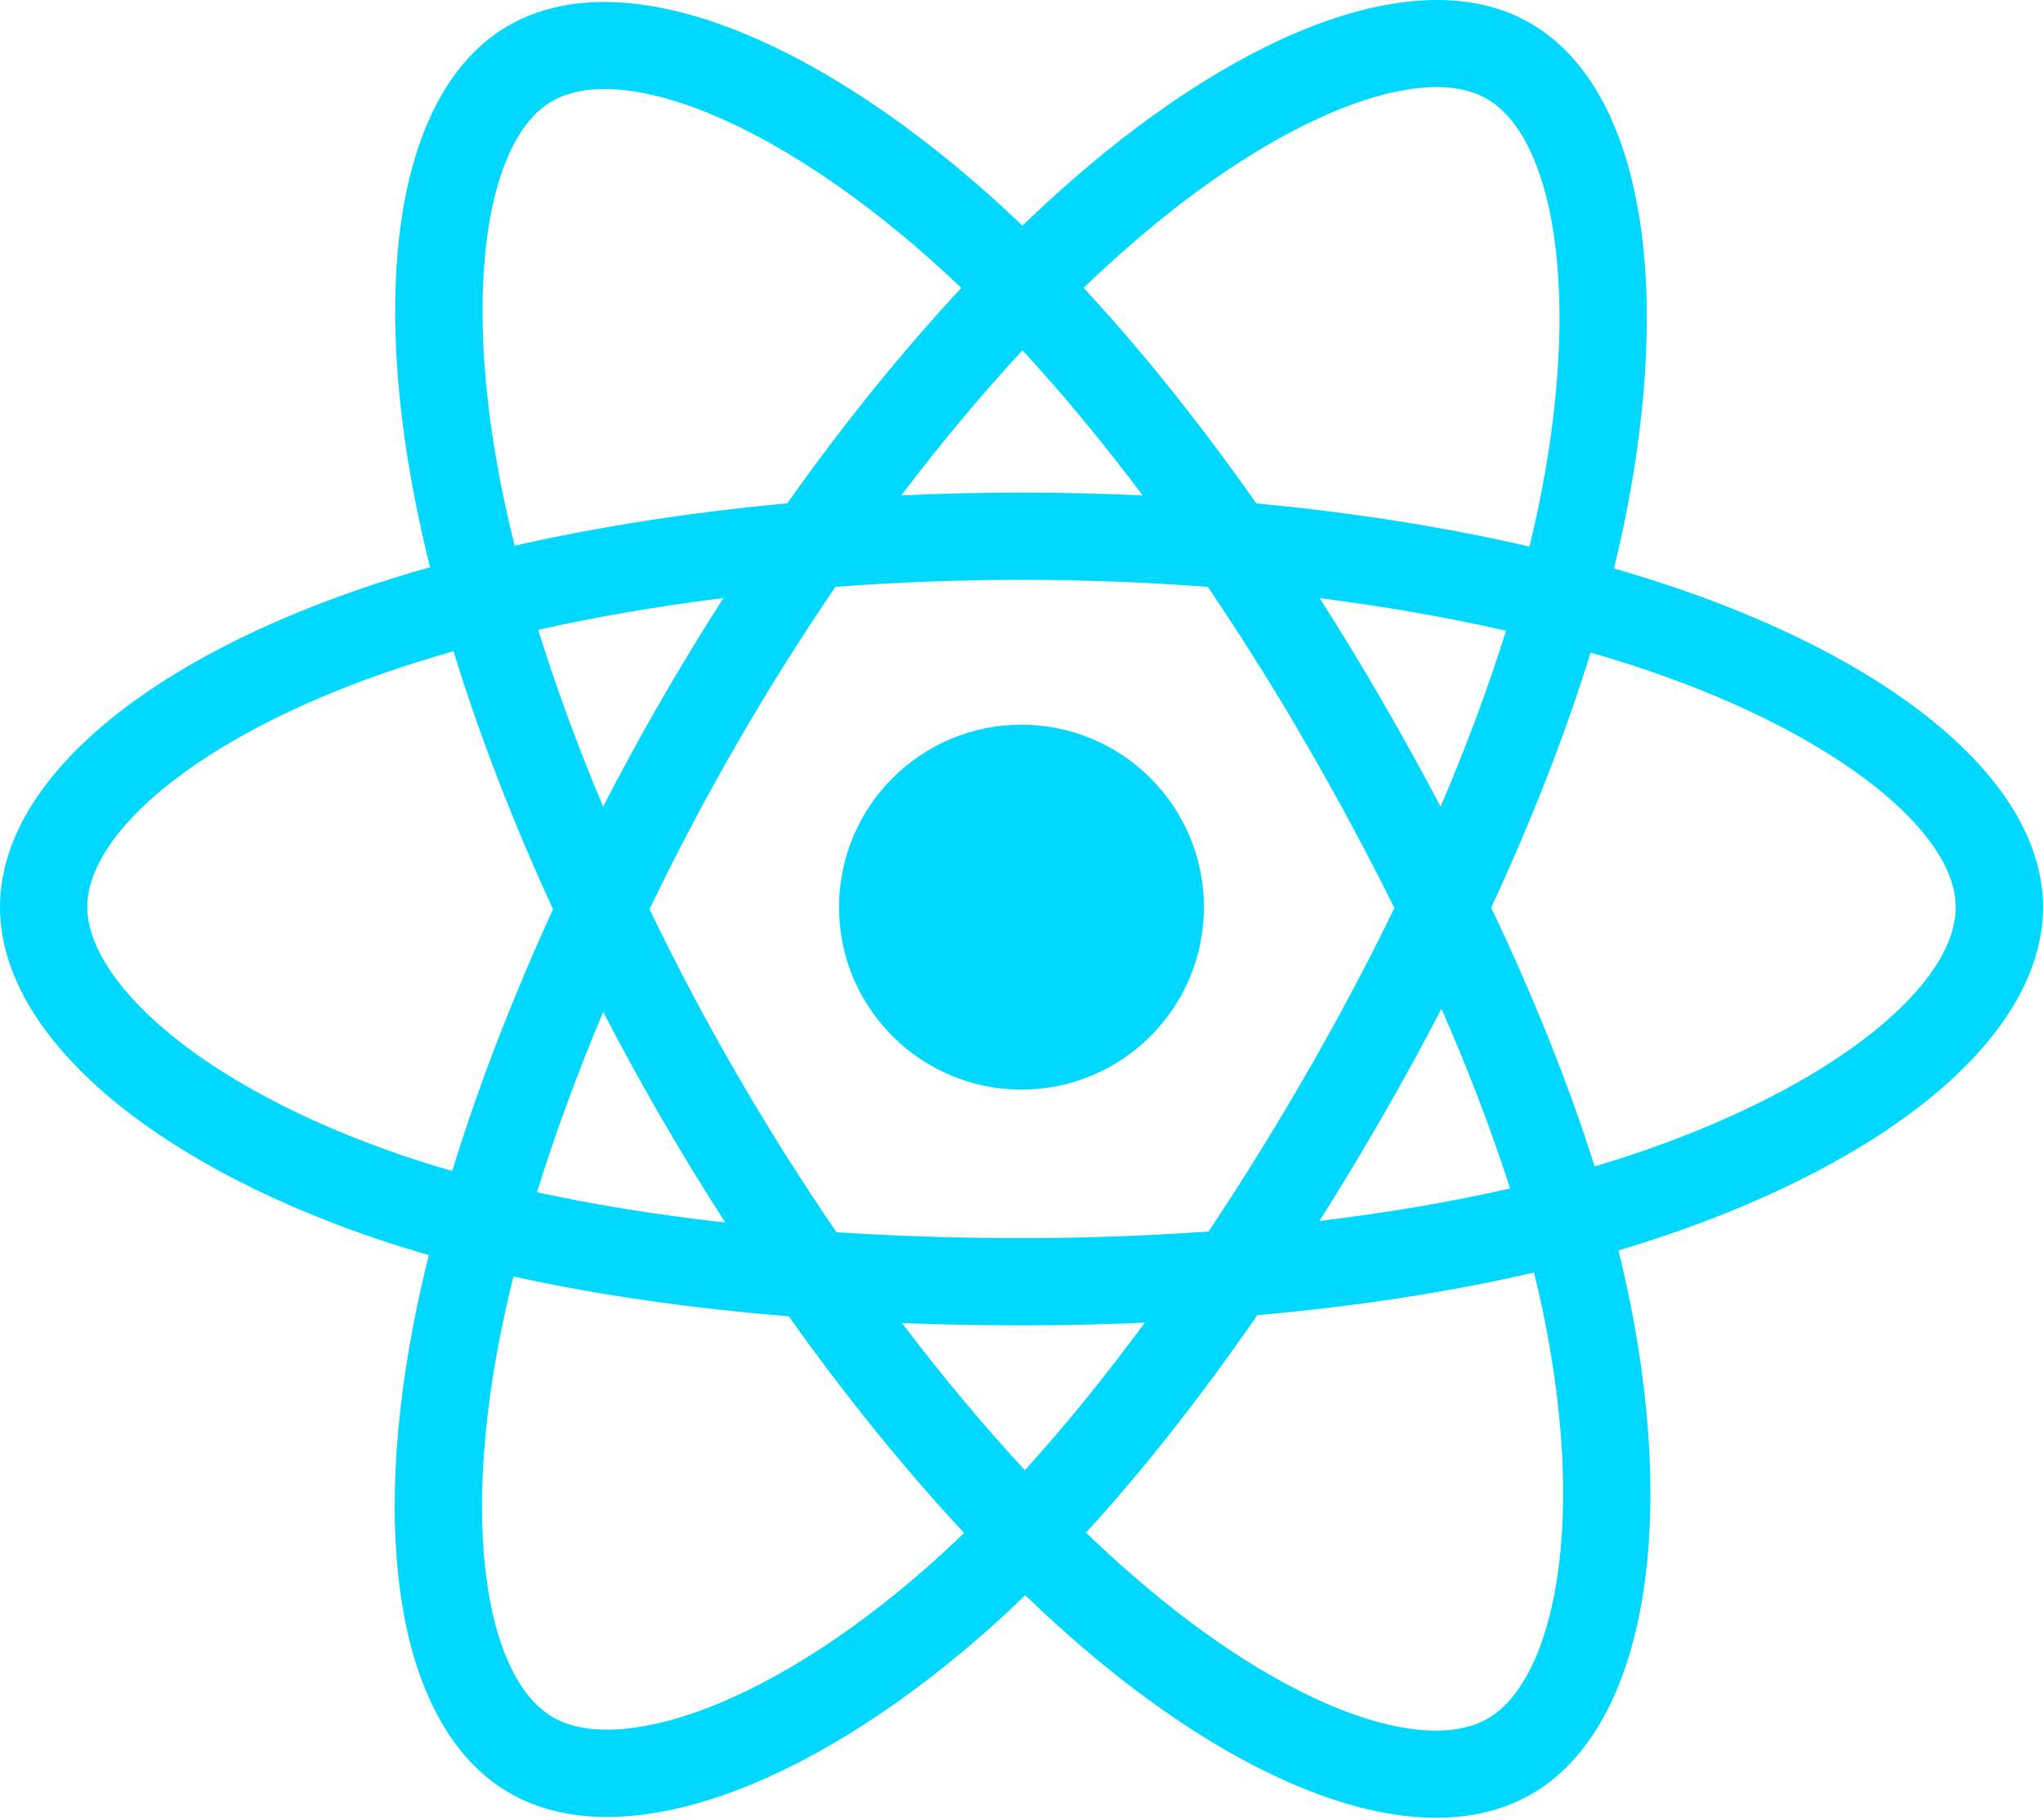
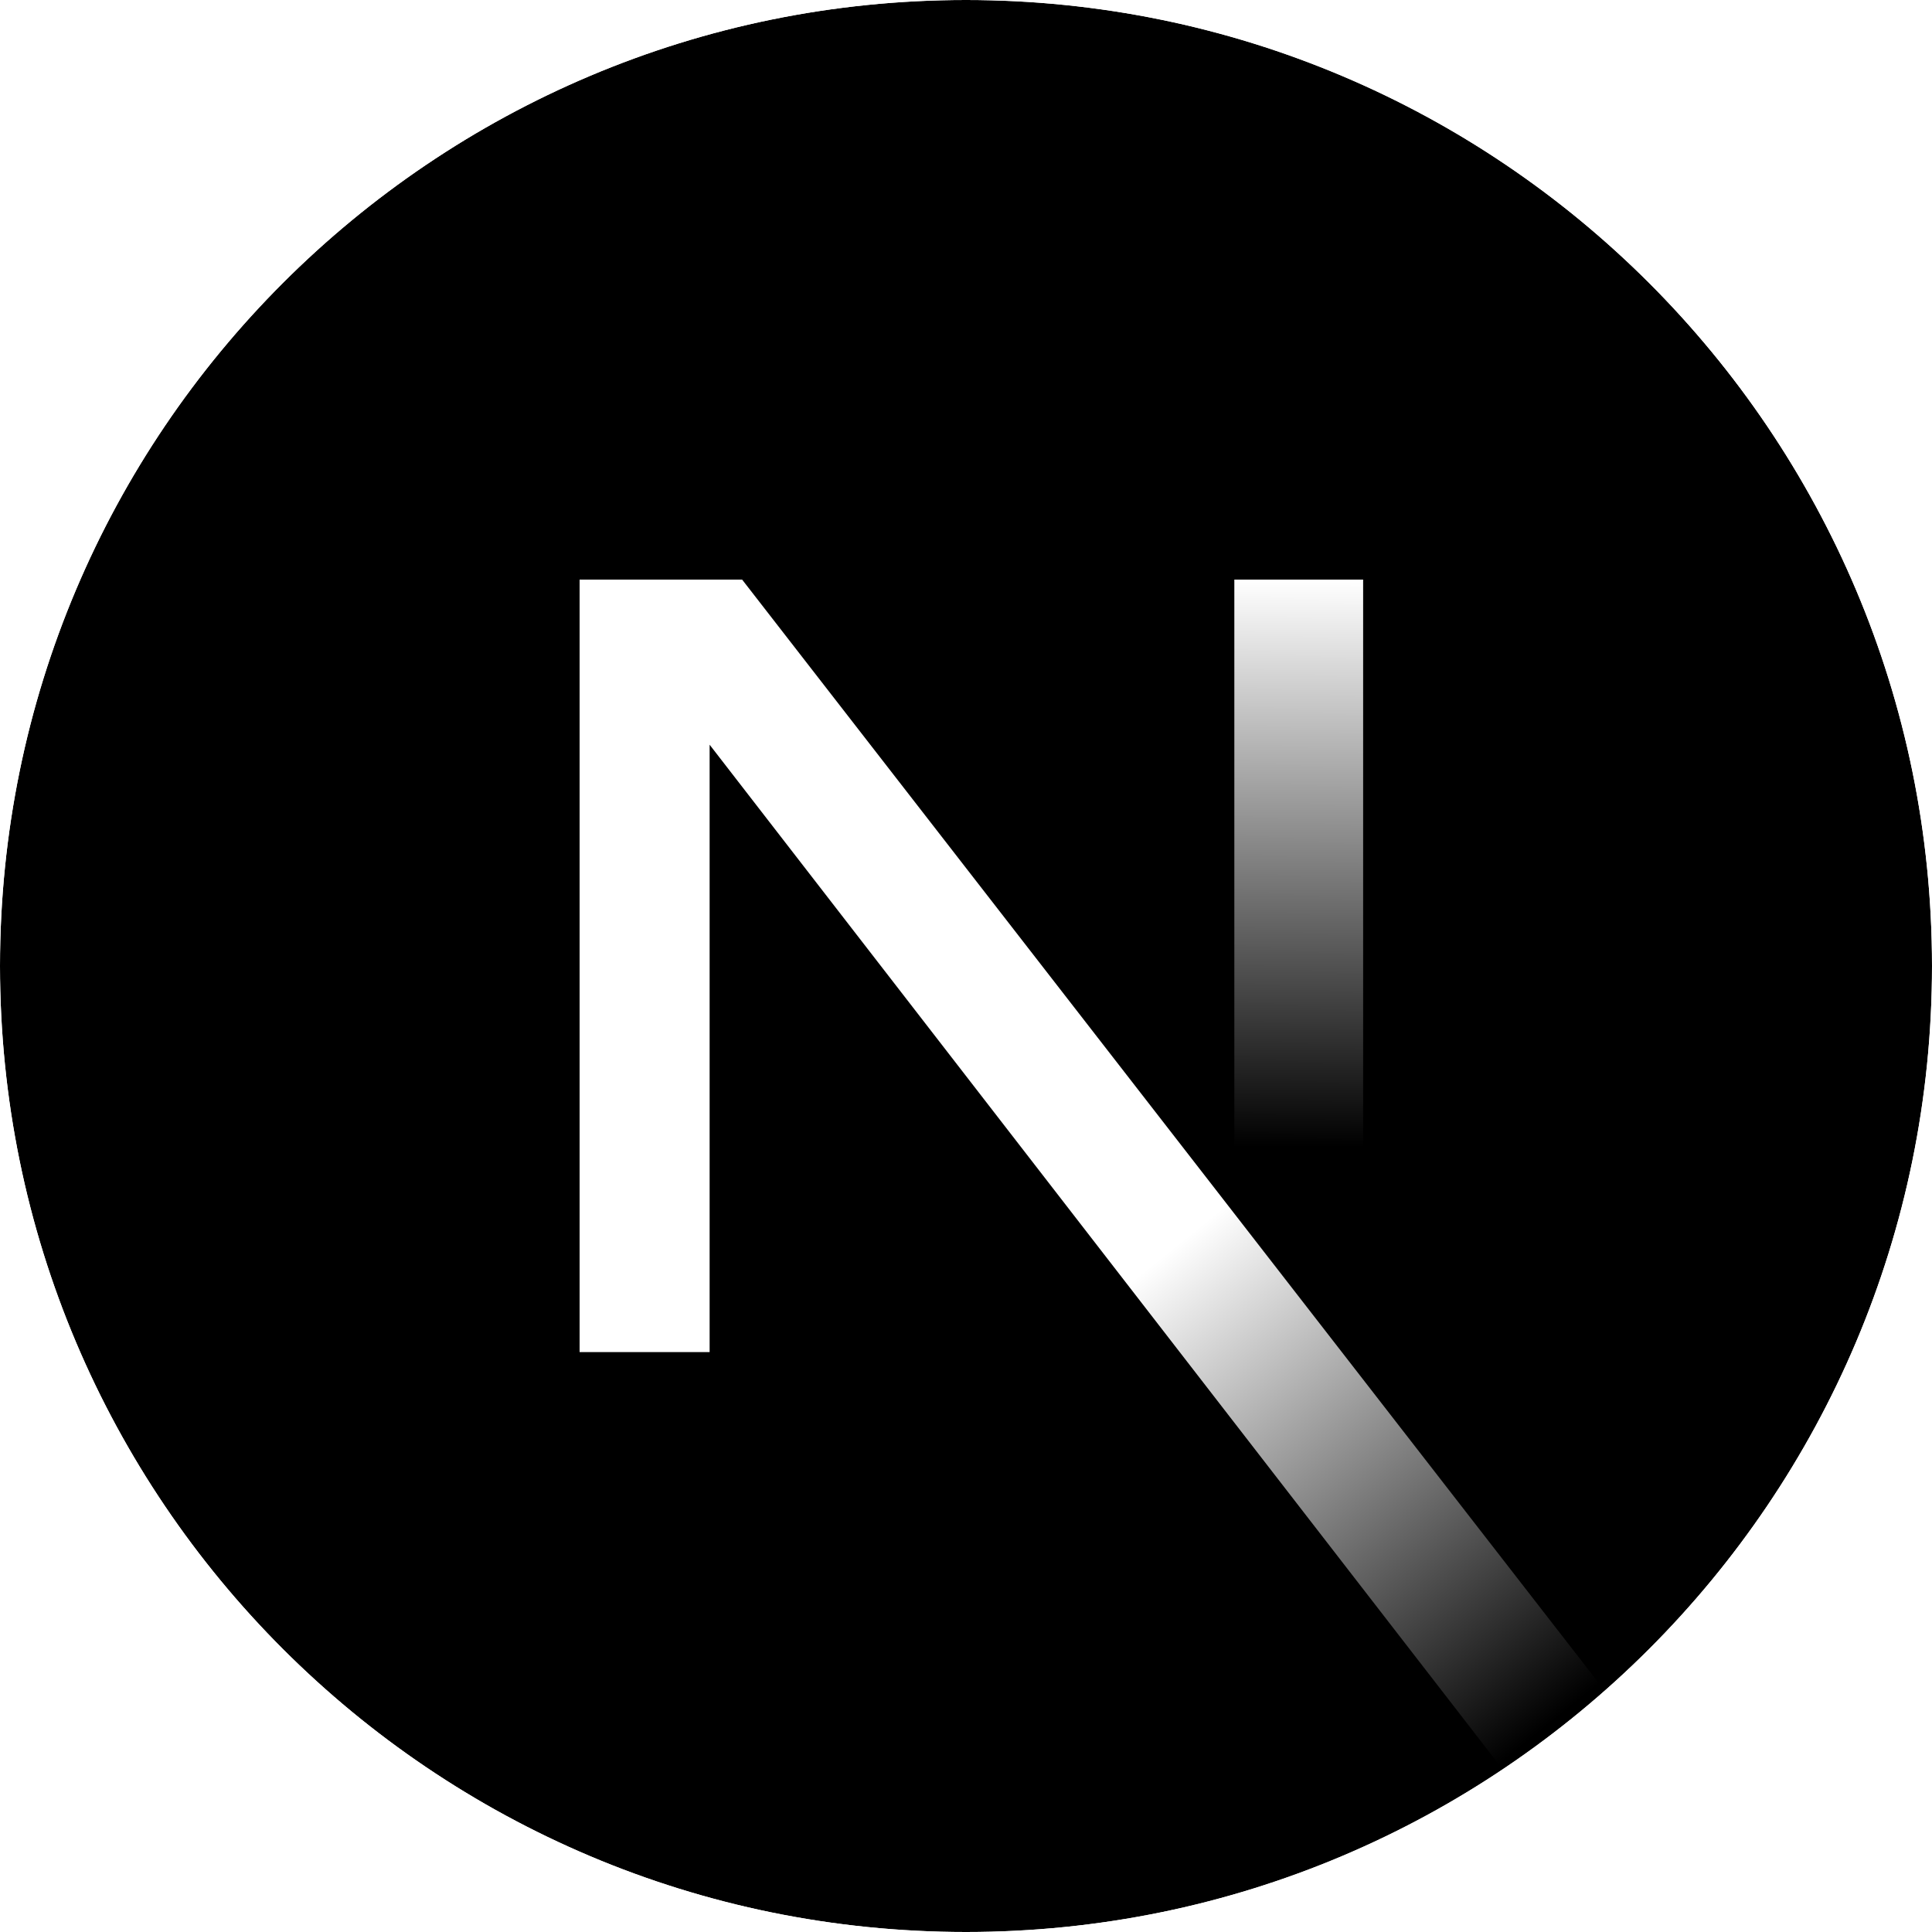
- <svg xmlns="http://www.w3.org/2000/svg" aria-hidden="true" role="img" class="iconify iconify--logos" width="35.93" height="32" preserveAspectRatio="xMidYMid meet" viewBox="0 0 256 228">
-   <path fill="#00D8FF" d="M210.483 73.824a171.49 171.49 0 0 0-8.24-2.597c.465-1.9.893-3.777 1.273-5.621c6.238-30.281 2.16-54.676-11.769-62.708c-13.355-7.7-35.196.329-57.254 19.526a171.23 171.23 0 0 0-6.375 5.848a155.866 155.866 0 0 0-4.241-3.917C100.759 3.829 77.587-4.822 63.673 3.233C50.33 10.957 46.379 33.89 51.995 62.588a170.974 170.974 0 0 0 1.892 8.48c-3.28.932-6.445 1.924-9.474 2.98C17.309 83.498 0 98.307 0 113.668c0 15.865 18.582 31.778 46.812 41.427a145.52 145.52 0 0 0 6.921 2.165a167.467 167.467 0 0 0-2.01 9.138c-5.354 28.2-1.173 50.591 12.134 58.266c13.744 7.926 36.812-.22 59.273-19.855a145.567 145.567 0 0 0 5.342-4.923a168.064 168.064 0 0 0 6.92 6.314c21.758 18.722 43.246 26.282 56.54 18.586c13.731-7.949 18.194-32.003 12.4-61.268a145.016 145.016 0 0 0-1.535-6.842c1.62-.48 3.21-.974 4.76-1.488c29.348-9.723 48.443-25.443 48.443-41.52c0-15.417-17.868-30.326-45.517-39.844Zm-6.365 70.984c-1.4.463-2.836.91-4.3 1.345c-3.24-10.257-7.612-21.163-12.963-32.432c5.106-11 9.31-21.767 12.459-31.957c2.619.758 5.16 1.557 7.61 2.4c23.69 8.156 38.14 20.213 38.14 29.504c0 9.896-15.606 22.743-40.946 31.14Zm-10.514 20.834c2.562 12.94 2.927 24.64 1.23 33.787c-1.524 8.219-4.59 13.698-8.382 15.893c-8.067 4.67-25.32-1.4-43.927-17.412a156.726 156.726 0 0 1-6.437-5.87c7.214-7.889 14.423-17.06 21.459-27.246c12.376-1.098 24.068-2.894 34.671-5.345a134.17 134.17 0 0 1 1.386 6.193ZM87.276 214.515c-7.882 2.783-14.16 2.863-17.955.675c-8.075-4.657-11.432-22.636-6.853-46.752a156.923 156.923 0 0 1 1.869-8.499c10.486 2.32 22.093 3.988 34.498 4.994c7.084 9.967 14.501 19.128 21.976 27.15a134.668 134.668 0 0 1-4.877 4.492c-9.933 8.682-19.886 14.842-28.658 17.94ZM50.35 144.747c-12.483-4.267-22.792-9.812-29.858-15.863c-6.35-5.437-9.555-10.836-9.555-15.216c0-9.322 13.897-21.212 37.076-29.293c2.813-.98 5.757-1.905 8.812-2.773c3.204 10.42 7.406 21.315 12.477 32.332c-5.137 11.18-9.399 22.249-12.634 32.792a134.718 134.718 0 0 1-6.318-1.979Zm12.378-84.26c-4.811-24.587-1.616-43.134 6.425-47.789c8.564-4.958 27.502 2.111 47.463 19.835a144.318 144.318 0 0 1 3.841 3.545c-7.438 7.987-14.787 17.08-21.808 26.988c-12.04 1.116-23.565 2.908-34.161 5.309a160.342 160.342 0 0 1-1.76-7.887Zm110.427 27.268a347.8 347.8 0 0 0-7.785-12.803c8.168 1.033 15.994 2.404 23.343 4.08c-2.206 7.072-4.956 14.465-8.193 22.045a381.151 381.151 0 0 0-7.365-13.322Zm-45.032-43.861c5.044 5.465 10.096 11.566 15.065 18.186a322.04 322.04 0 0 0-30.257-.006c4.974-6.559 10.069-12.652 15.192-18.18ZM82.802 87.83a323.167 323.167 0 0 0-7.227 13.238c-3.184-7.553-5.909-14.98-8.134-22.152c7.304-1.634 15.093-2.97 23.209-3.984a321.524 321.524 0 0 0-7.848 12.897Zm8.081 65.352c-8.385-.936-16.291-2.203-23.593-3.793c2.26-7.3 5.045-14.885 8.298-22.6a321.187 321.187 0 0 0 7.257 13.246c2.594 4.48 5.28 8.868 8.038 13.147Zm37.542 31.03c-5.184-5.592-10.354-11.779-15.403-18.433c4.902.192 9.899.29 14.978.29c5.218 0 10.376-.117 15.453-.343c-4.985 6.774-10.018 12.97-15.028 18.486Zm52.198-57.817c3.422 7.8 6.306 15.345 8.596 22.52c-7.422 1.694-15.436 3.058-23.88 4.071a382.417 382.417 0 0 0 7.859-13.026a347.403 347.403 0 0 0 7.425-13.565Zm-16.898 8.101a358.557 358.557 0 0 1-12.281 19.815a329.4 329.4 0 0 1-23.444.823c-7.967 0-15.716-.248-23.178-.732a310.202 310.202 0 0 1-12.513-19.846h.001a307.41 307.41 0 0 1-10.923-20.627a310.278 310.278 0 0 1 10.89-20.637l-.001.001a307.318 307.318 0 0 1 12.413-19.761c7.613-.576 15.42-.876 23.31-.876H128c7.926 0 15.743.303 23.354.883a329.357 329.357 0 0 1 12.335 19.695a358.489 358.489 0 0 1 11.036 20.54a329.472 329.472 0 0 1-11 20.722Zm22.56-122.124c8.572 4.944 11.906 24.881 6.52 51.026c-.344 1.668-.73 3.367-1.15 5.09c-10.622-2.452-22.155-4.275-34.23-5.408c-7.034-10.017-14.323-19.124-21.64-27.008a160.789 160.789 0 0 1 5.888-5.4c18.9-16.447 36.564-22.941 44.612-18.3ZM128 90.808c12.625 0 22.86 10.235 22.86 22.86s-10.235 22.86-22.86 22.86s-22.86-10.235-22.86-22.86s10.235-22.86 22.86-22.86Z" />
+ <svg xmlns="http://www.w3.org/2000/svg" viewBox="0 0 180 180" width="18">
+   <mask height="180" id=":r8:mask0_408_134" maskUnits="userSpaceOnUse" width="180" x="0" y="0" style="mask-type: alpha;">
+     <circle cx="90" cy="90" fill="black" r="90" />
+   </mask>
+   <g mask="url(#:r8:mask0_408_134)">
+     <circle cx="90" cy="90" data-circle="true" fill="black" r="90" />
+     <path d="M149.508 157.52L69.142 54H54V125.97H66.114V69.384L139.999 164.845C143.333 162.614 146.509 160.165 149.508 157.52Z" fill="url(#:r8:paint0_linear_408_134)" />
+     <rect fill="url(#:r8:paint1_linear_408_134)" height="72" width="12" x="115" y="54" />
+   </g>
+   <defs>
+     <linearGradient gradientUnits="userSpaceOnUse" id=":r8:paint0_linear_408_134" x1="109" x2="144.5" y1="116.5" y2="160.5">
+       <stop stop-color="white" />
+       <stop offset="1" stop-color="white" stop-opacity="0" />
+     </linearGradient>
+     <linearGradient gradientUnits="userSpaceOnUse" id=":r8:paint1_linear_408_134" x1="121" x2="120.799" y1="54" y2="106.875">
+       <stop stop-color="white" />
+       <stop offset="1" stop-color="white" stop-opacity="0" />
+     </linearGradient>
+   </defs>
</svg>
